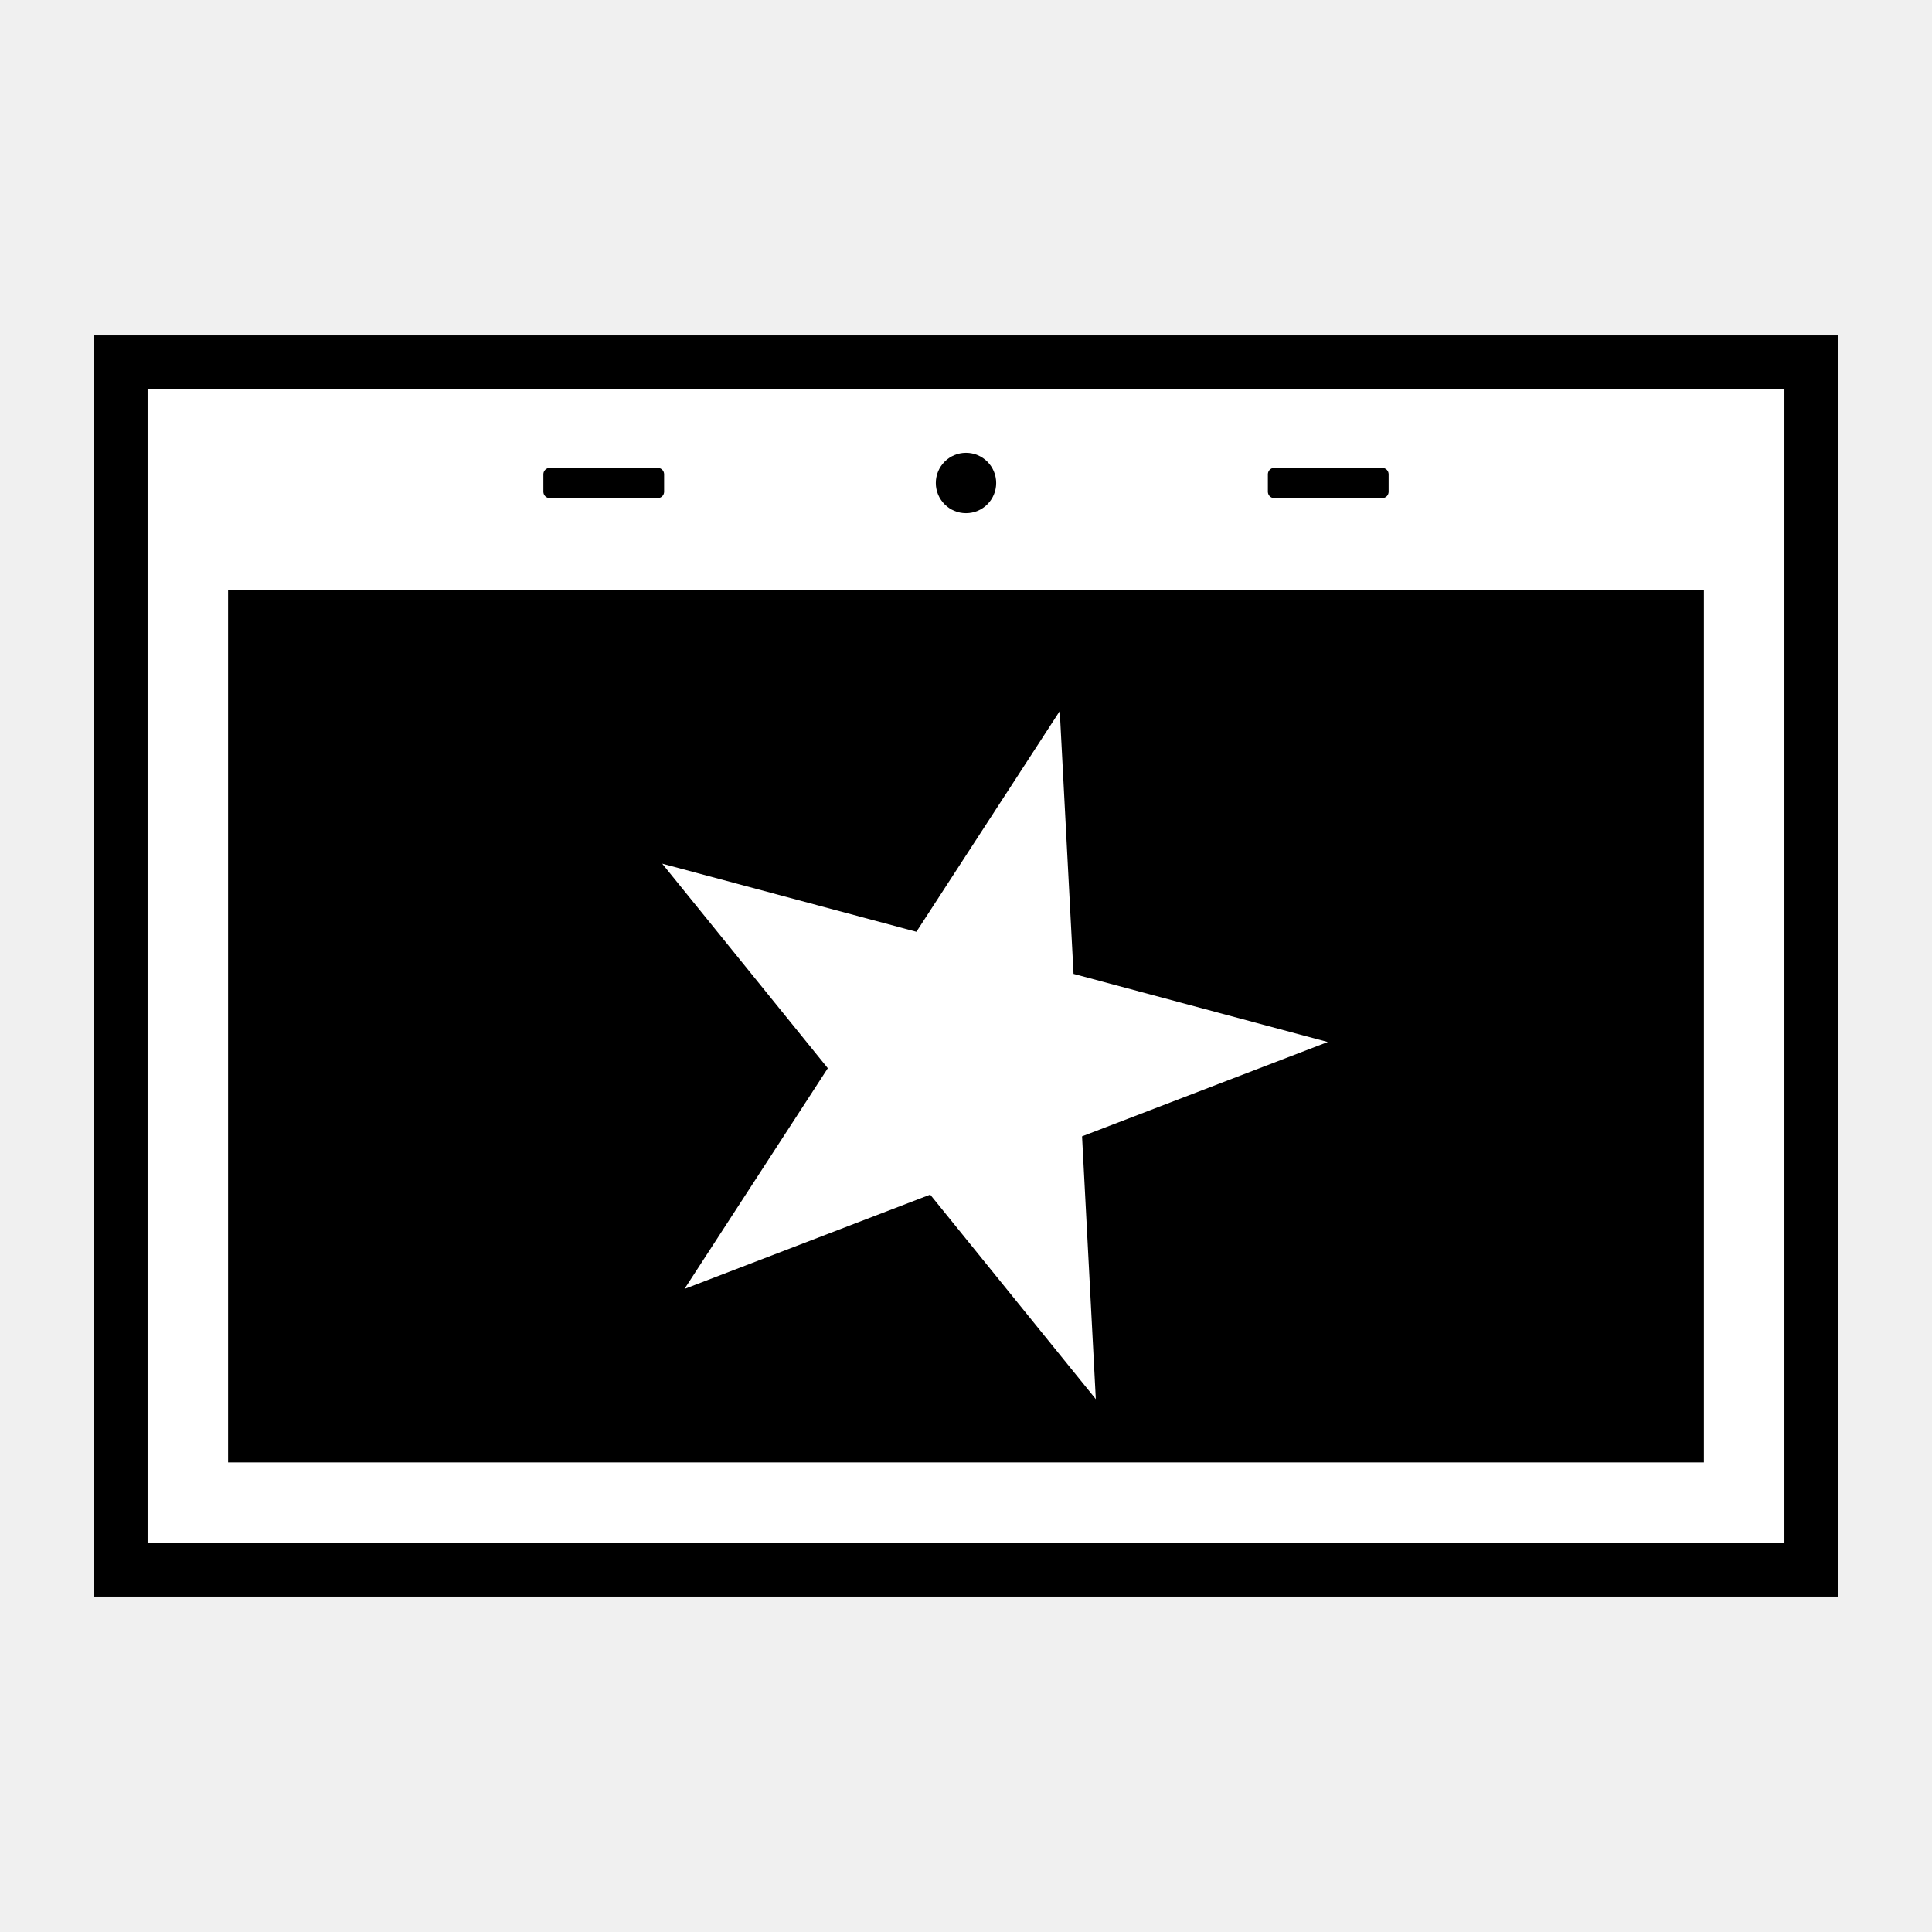
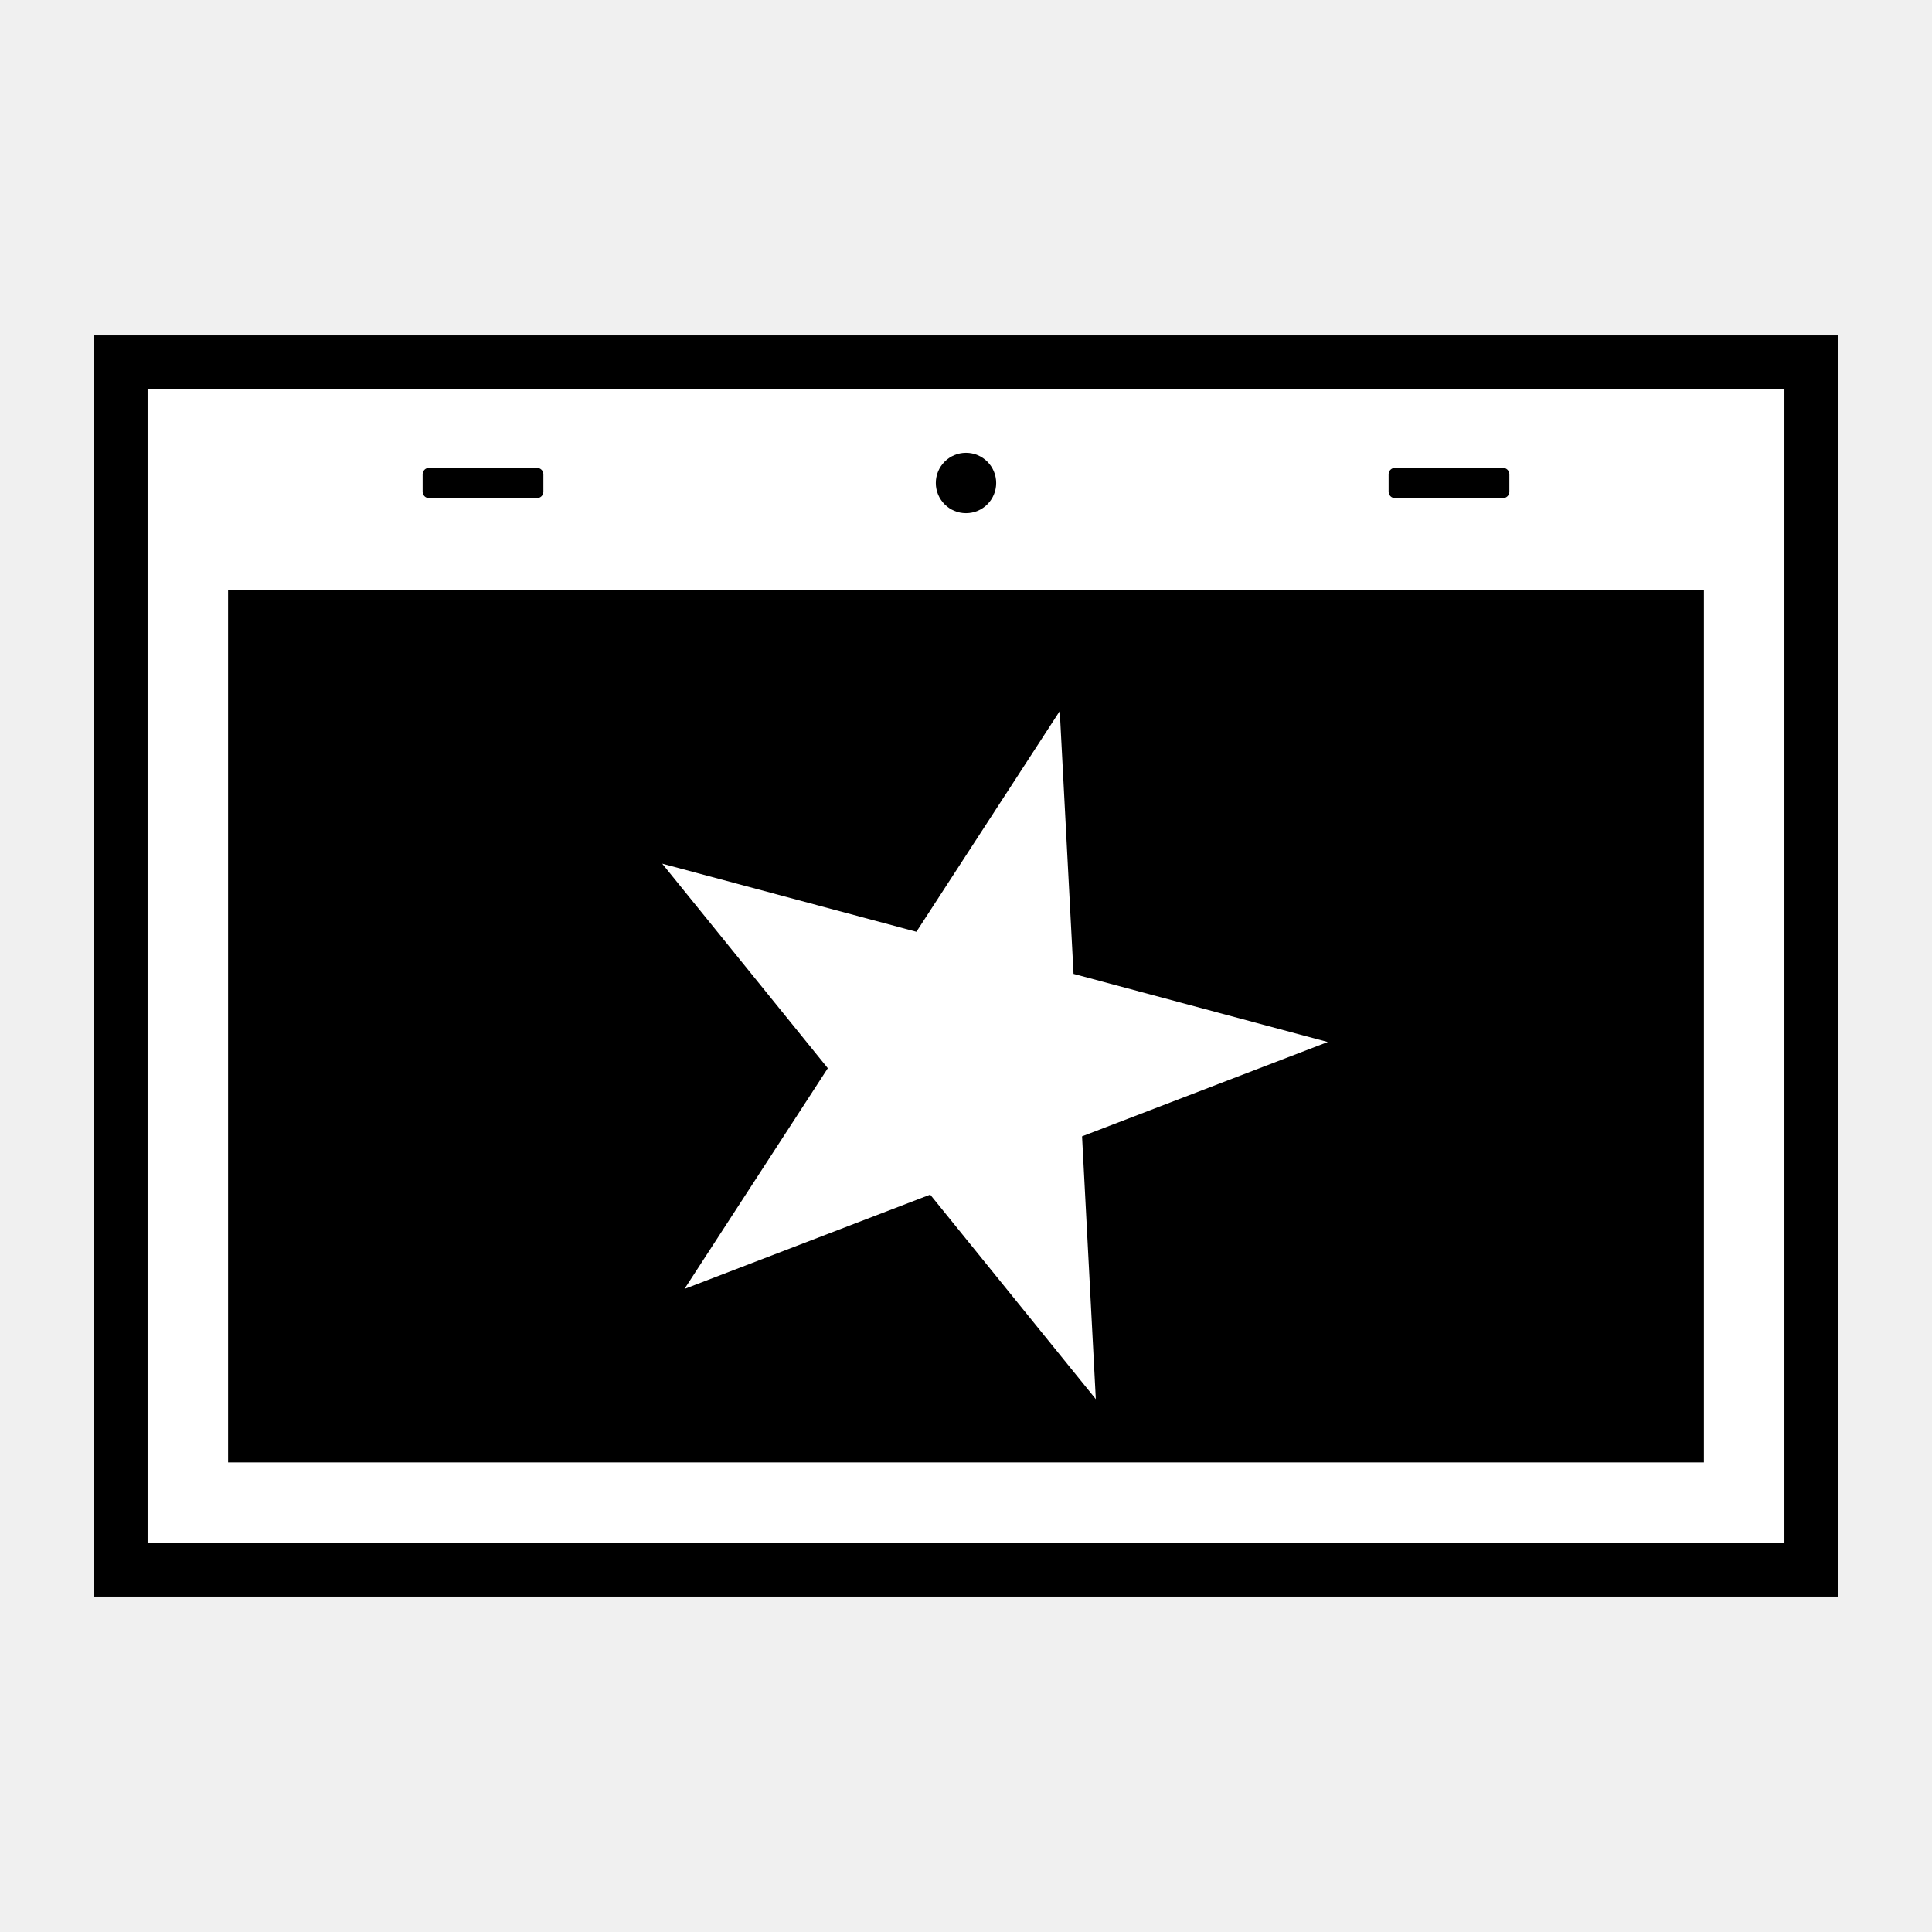
<svg xmlns="http://www.w3.org/2000/svg" width="576" height="576" viewBox="0 0 152.4 152.4" version="1.1" id="svg826">
  <defs id="defs823" />
  <g id="layer1">
    <rect style="fill:#ffffff;stroke:#000000;stroke-width:4.233;stroke-linejoin:miter;stroke-miterlimit:4;stroke-dasharray:none;paint-order:markers fill stroke" id="rect2191" width="133.35" height="95.25" x="9.525" y="28.575" />
    <circle style="fill:#000000;stroke:none;stroke-width:4.233;stroke-linejoin:miter;stroke-miterlimit:4;stroke-dasharray:none;paint-order:markers stroke fill" id="path2709" cx="76.2" cy="38.1" r="2.381" />
-     <rect style="fill:#000000;stroke:none;stroke-width:4.233;stroke-linejoin:miter;stroke-miterlimit:4;stroke-dasharray:none;paint-order:markers stroke fill" id="rect2946" width="9.525" height="2.381" x="100.013" y="36.909" ry="0.5" />
-     <rect style="fill:#000000;stroke:none;stroke-width:4.233;stroke-linejoin:miter;stroke-miterlimit:4;stroke-dasharray:none;paint-order:markers stroke fill" id="rect2946-3" width="9.525" height="2.381" x="42.862" y="36.909" ry="0.5" />
+     <rect style="fill:#000000;stroke:none;stroke-width:4.233;stroke-linejoin:miter;stroke-miterlimit:4;stroke-dasharray:none;paint-order:markers stroke fill" id="rect2946" width="9.525" height="2.381" x="109.537" y="36.909" ry="0.5" />
+     <rect style="fill:#000000;stroke:none;stroke-width:4.233;stroke-linejoin:miter;stroke-miterlimit:4;stroke-dasharray:none;paint-order:markers stroke fill" id="rect2946-3" width="9.525" height="2.381" x="33.338" y="36.909" ry="0.5" />
    <rect style="fill:#000000;stroke:#000000;stroke-width:2.117;stroke-linejoin:miter;stroke-miterlimit:4;stroke-dasharray:none;paint-order:markers stroke fill" id="rect3198" width="114.3" height="66.675" x="19.05" y="47.625" ry="0" />
    <path style="fill:#ffffff;stroke:none;stroke-width:15.999;paint-order:markers fill stroke" id="path953" d="m 288,216 24.25,74.623 78.464,0.003 -63.477,46.123 24.244,74.625 L 288,365.256 l -63.481,46.118 24.244,-74.625 -63.477,-46.123 78.464,-0.003 z" transform="matrix(0.2555679,0.0684792,-0.0684792,0.2555679,24.78372,-18.83483)" />
  </g>
</svg>
